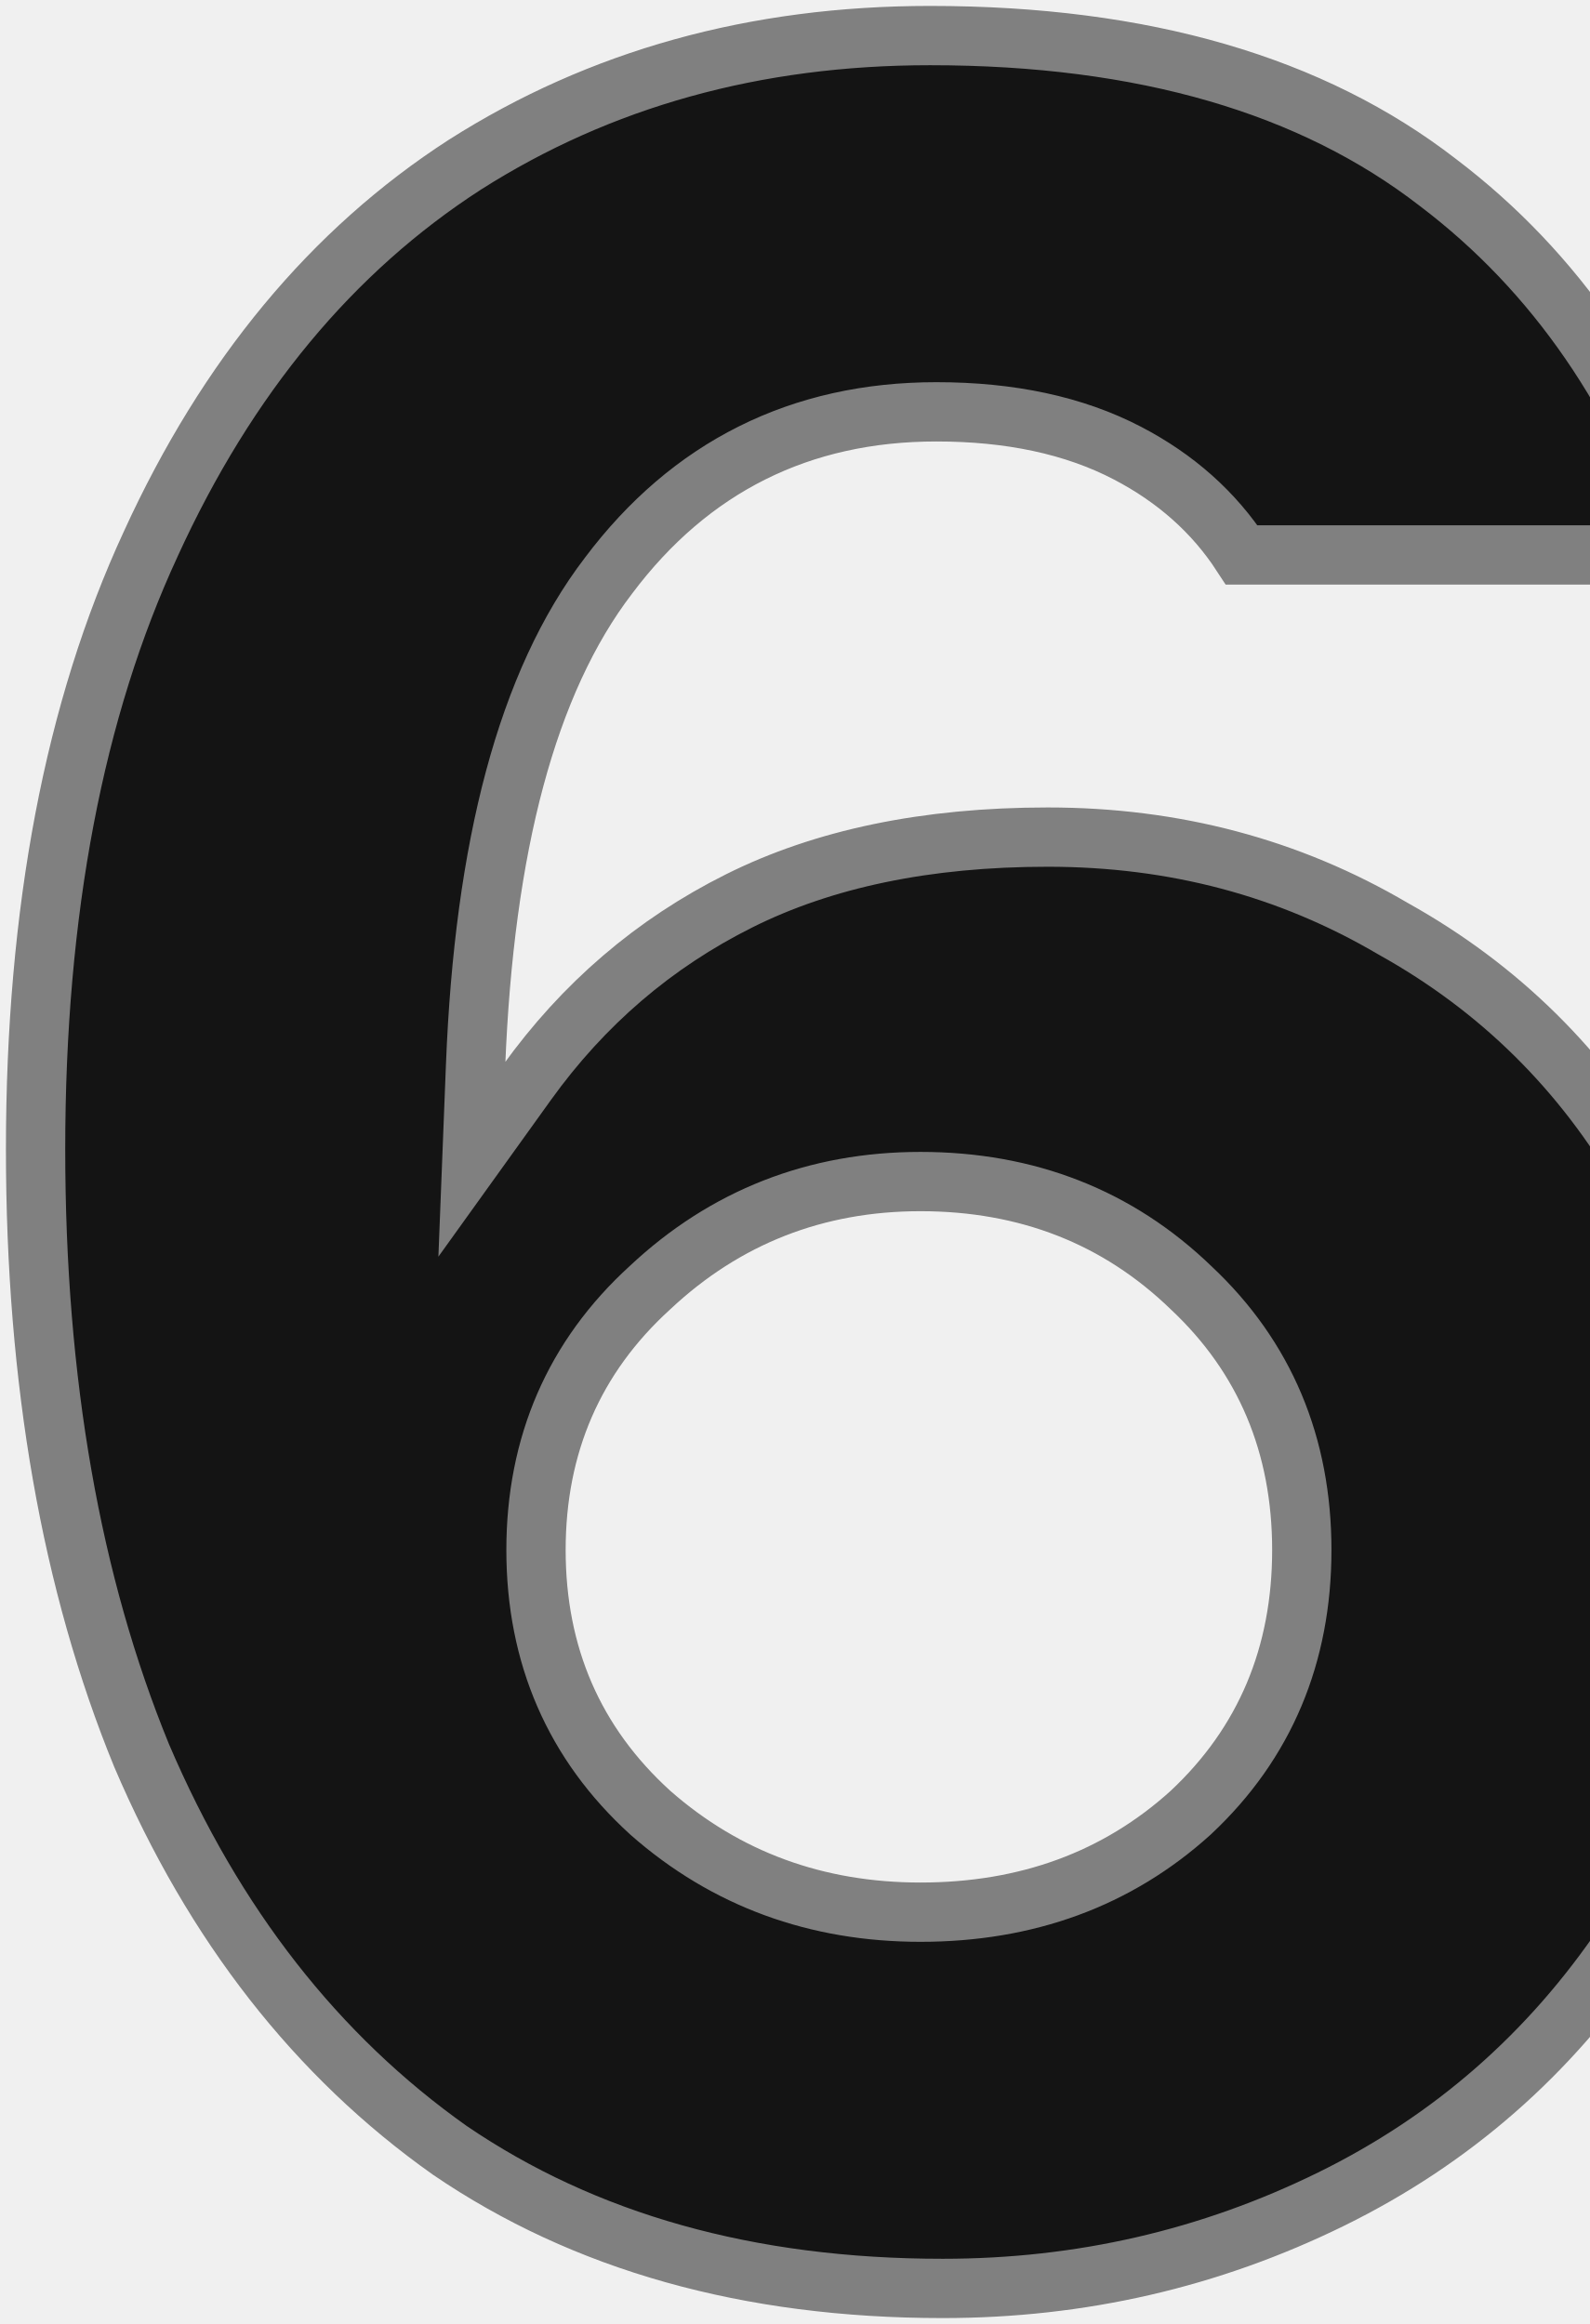
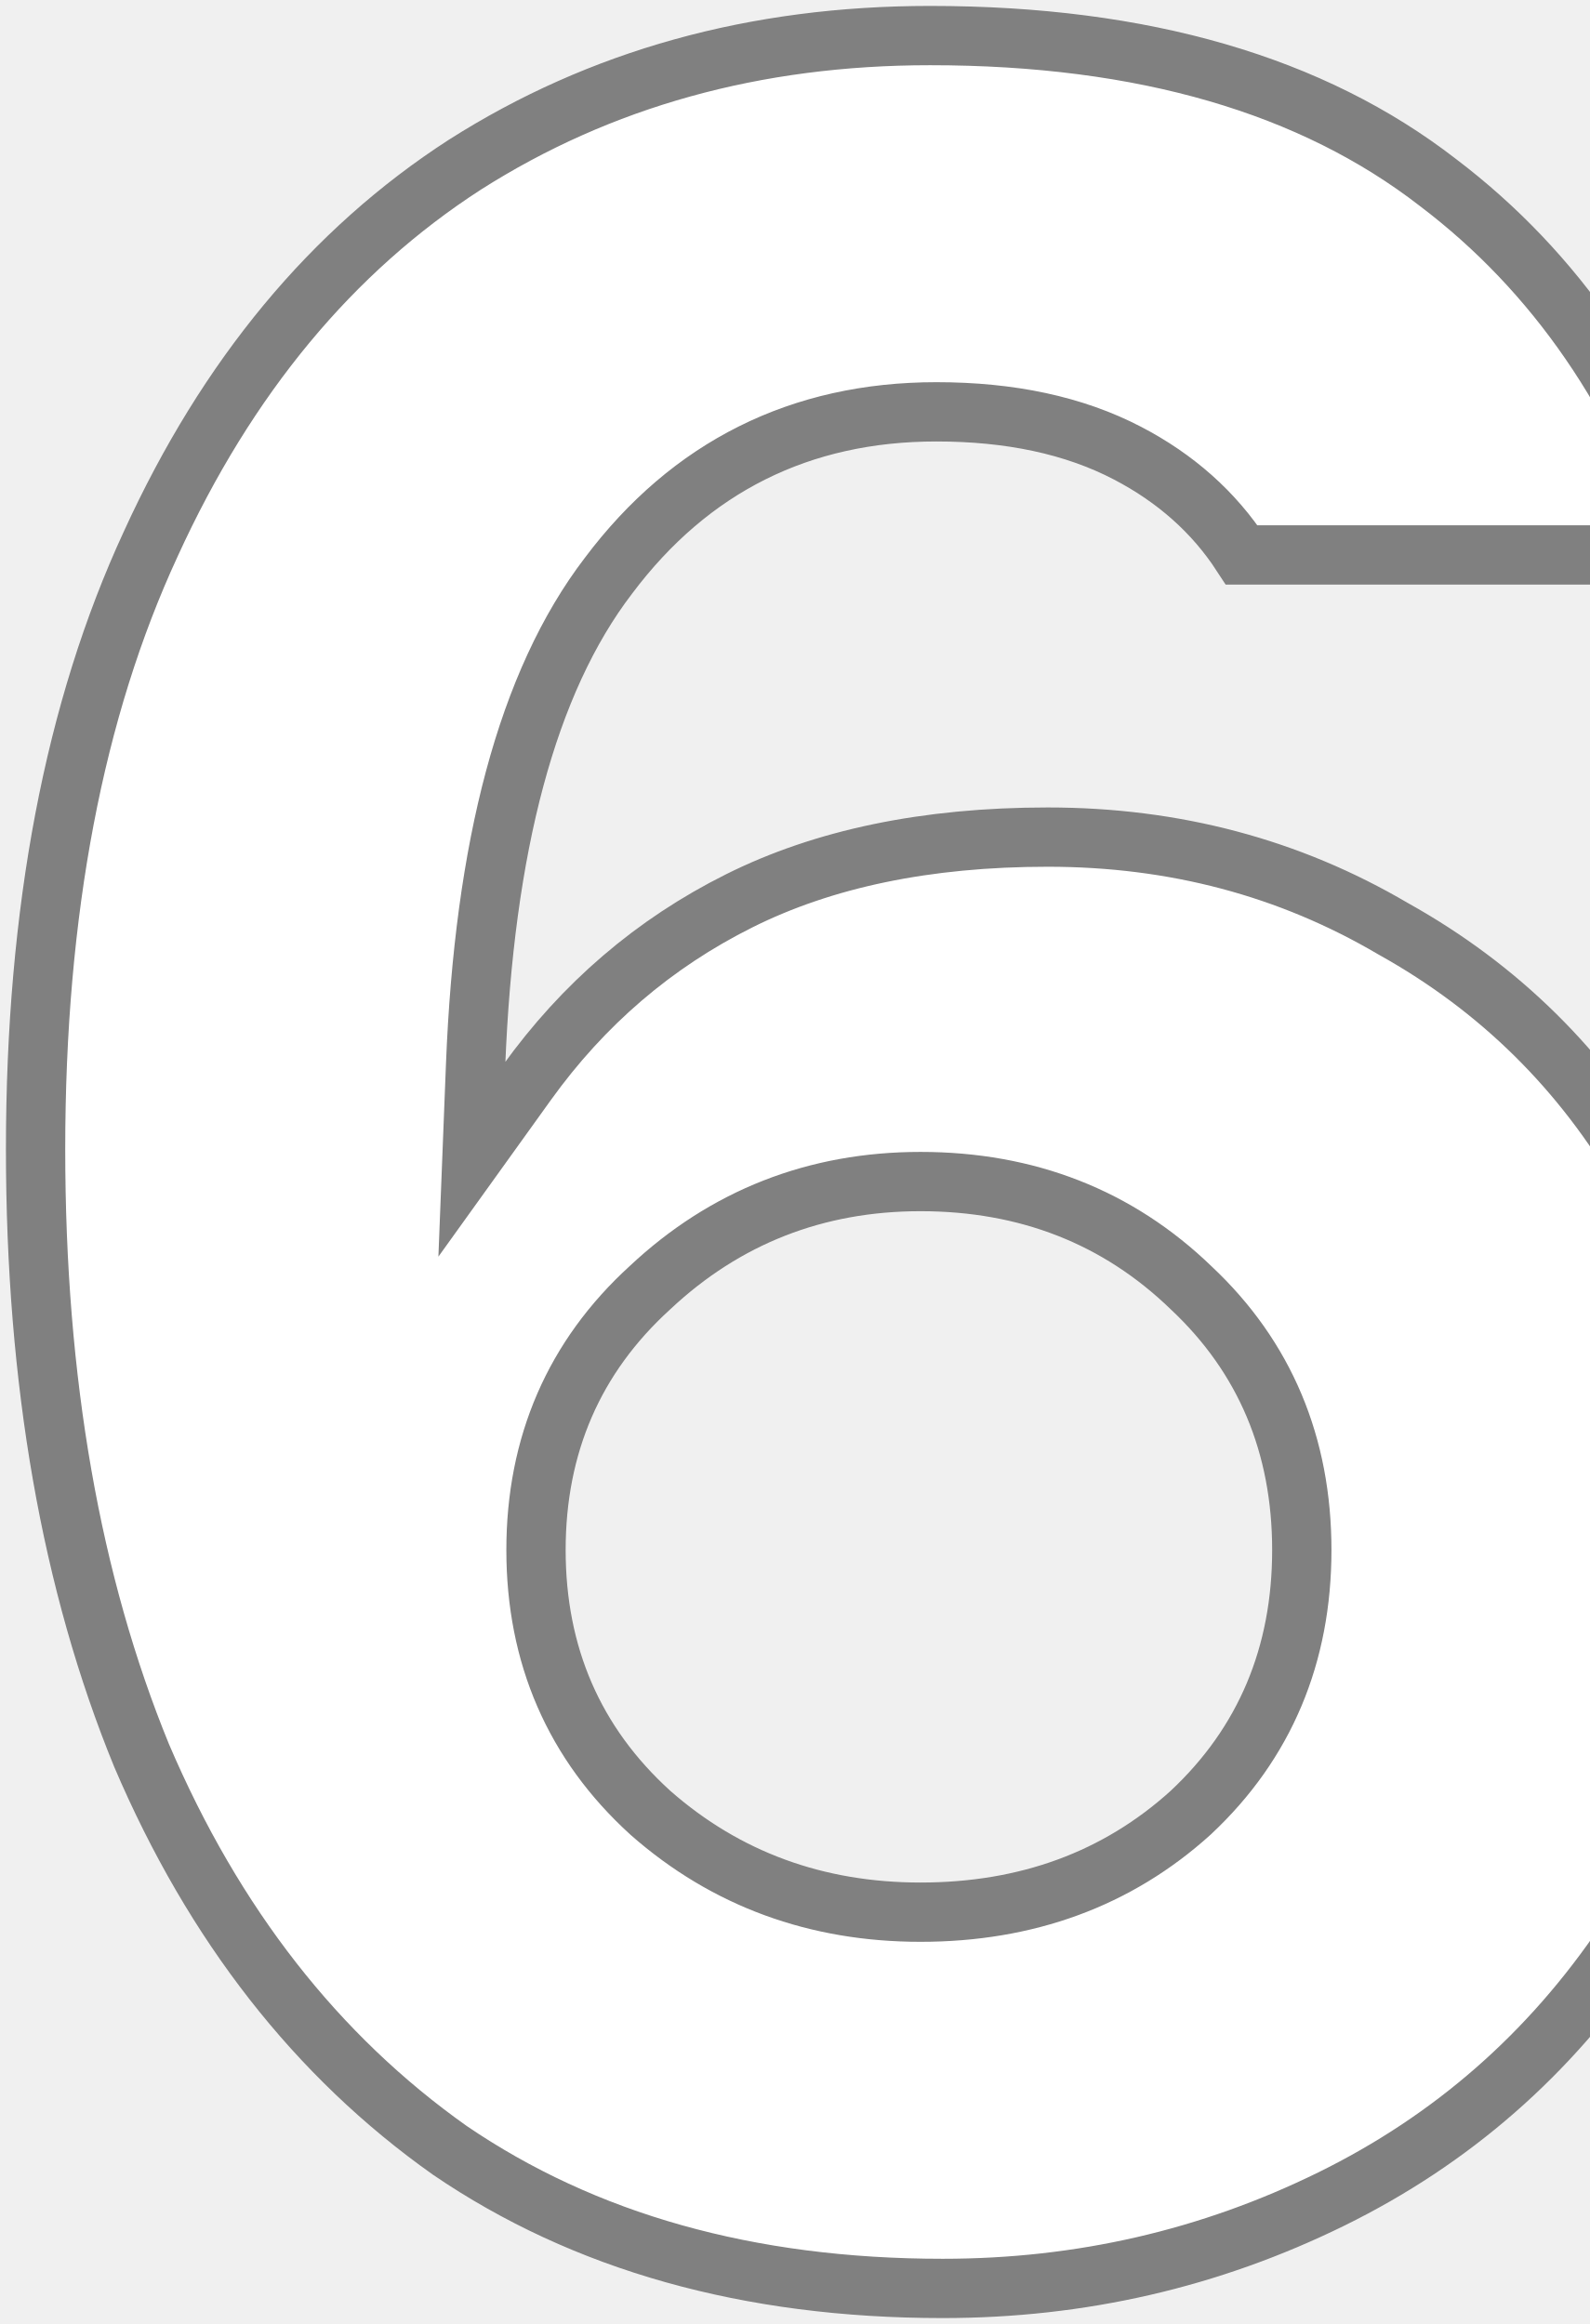
<svg xmlns="http://www.w3.org/2000/svg" width="134" height="196" viewBox="0 0 134 196" fill="currentColor">
-   <path d="M37.926 181.353C26.714 173.414 18.041 162.346 11.937 148.051C6.002 133.557 3 116.533 3 96.927C3 76.787 6.269 59.8 12.706 45.883L12.71 45.873C19.167 31.739 28.008 21.12 39.194 13.891C50.581 6.646 63.631 3 78.418 3C96.476 3 110.668 7.206 121.226 15.379L121.235 15.386L121.245 15.394C131.135 22.892 138.336 33.319 142.793 46.803H104.698C102.351 43.194 99.123 40.333 95.075 38.221C90.543 35.856 85.137 34.732 78.954 34.732C67.481 34.732 58.195 39.373 51.309 48.549C44.431 57.536 40.821 71.451 40.099 89.859L39.789 97.762L44.401 91.338C49.189 84.669 55.154 79.561 62.312 75.982C69.419 72.428 78.068 70.599 88.343 70.599C99.028 70.599 108.713 73.179 117.451 78.319L117.475 78.333L117.499 78.346C126.42 83.321 133.443 90.256 138.594 99.186L138.609 99.21L138.622 99.234C143.916 107.944 146.592 117.97 146.592 129.385C146.592 142.947 143.382 154.358 137.072 163.737C130.685 173.231 122.418 180.463 112.242 185.465C102.024 190.487 91.117 193 79.491 193C63.08 193 49.265 189.079 37.926 181.353ZM100.4 152.874L100.415 152.86L100.429 152.846C106.656 147.009 109.764 139.574 109.764 130.727C109.764 121.887 106.661 114.456 100.443 108.62C94.254 102.63 86.591 99.649 77.613 99.649C68.8 99.649 61.156 102.639 54.809 108.595C48.405 114.425 45.194 121.861 45.194 130.727C45.194 139.599 48.41 147.04 54.824 152.871L54.838 152.884L54.853 152.898C61.21 158.484 68.839 161.268 77.613 161.268C86.551 161.268 94.2 158.492 100.4 152.874Z" fill="#141414" stroke="#808080" stroke-width="5" />
+   <path d="M37.926 181.353C26.714 173.414 18.041 162.346 11.937 148.051C6.002 133.557 3 116.533 3 96.927C3 76.787 6.269 59.8 12.706 45.883L12.71 45.873C19.167 31.739 28.008 21.12 39.194 13.891C50.581 6.646 63.631 3 78.418 3C96.476 3 110.668 7.206 121.226 15.379L121.235 15.386L121.245 15.394C131.135 22.892 138.336 33.319 142.793 46.803H104.698C102.351 43.194 99.123 40.333 95.075 38.221C90.543 35.856 85.137 34.732 78.954 34.732C67.481 34.732 58.195 39.373 51.309 48.549C44.431 57.536 40.821 71.451 40.099 89.859L39.789 97.762L44.401 91.338C49.189 84.669 55.154 79.561 62.312 75.982C69.419 72.428 78.068 70.599 88.343 70.599C99.028 70.599 108.713 73.179 117.451 78.319L117.475 78.333L117.499 78.346C126.42 83.321 133.443 90.256 138.594 99.186L138.609 99.21L138.622 99.234C143.916 107.944 146.592 117.97 146.592 129.385C146.592 142.947 143.382 154.358 137.072 163.737C130.685 173.231 122.418 180.463 112.242 185.465C102.024 190.487 91.117 193 79.491 193C63.08 193 49.265 189.079 37.926 181.353ZM100.4 152.874L100.415 152.86L100.429 152.846C106.656 147.009 109.764 139.574 109.764 130.727C109.764 121.887 106.661 114.456 100.443 108.62C94.254 102.63 86.591 99.649 77.613 99.649C68.8 99.649 61.156 102.639 54.809 108.595C48.405 114.425 45.194 121.861 45.194 130.727C45.194 139.599 48.41 147.04 54.824 152.871L54.838 152.884L54.853 152.898C61.21 158.484 68.839 161.268 77.613 161.268C86.551 161.268 94.2 158.492 100.4 152.874Z" fill="#fff" stroke="#808080" stroke-width="5" />
</svg>
